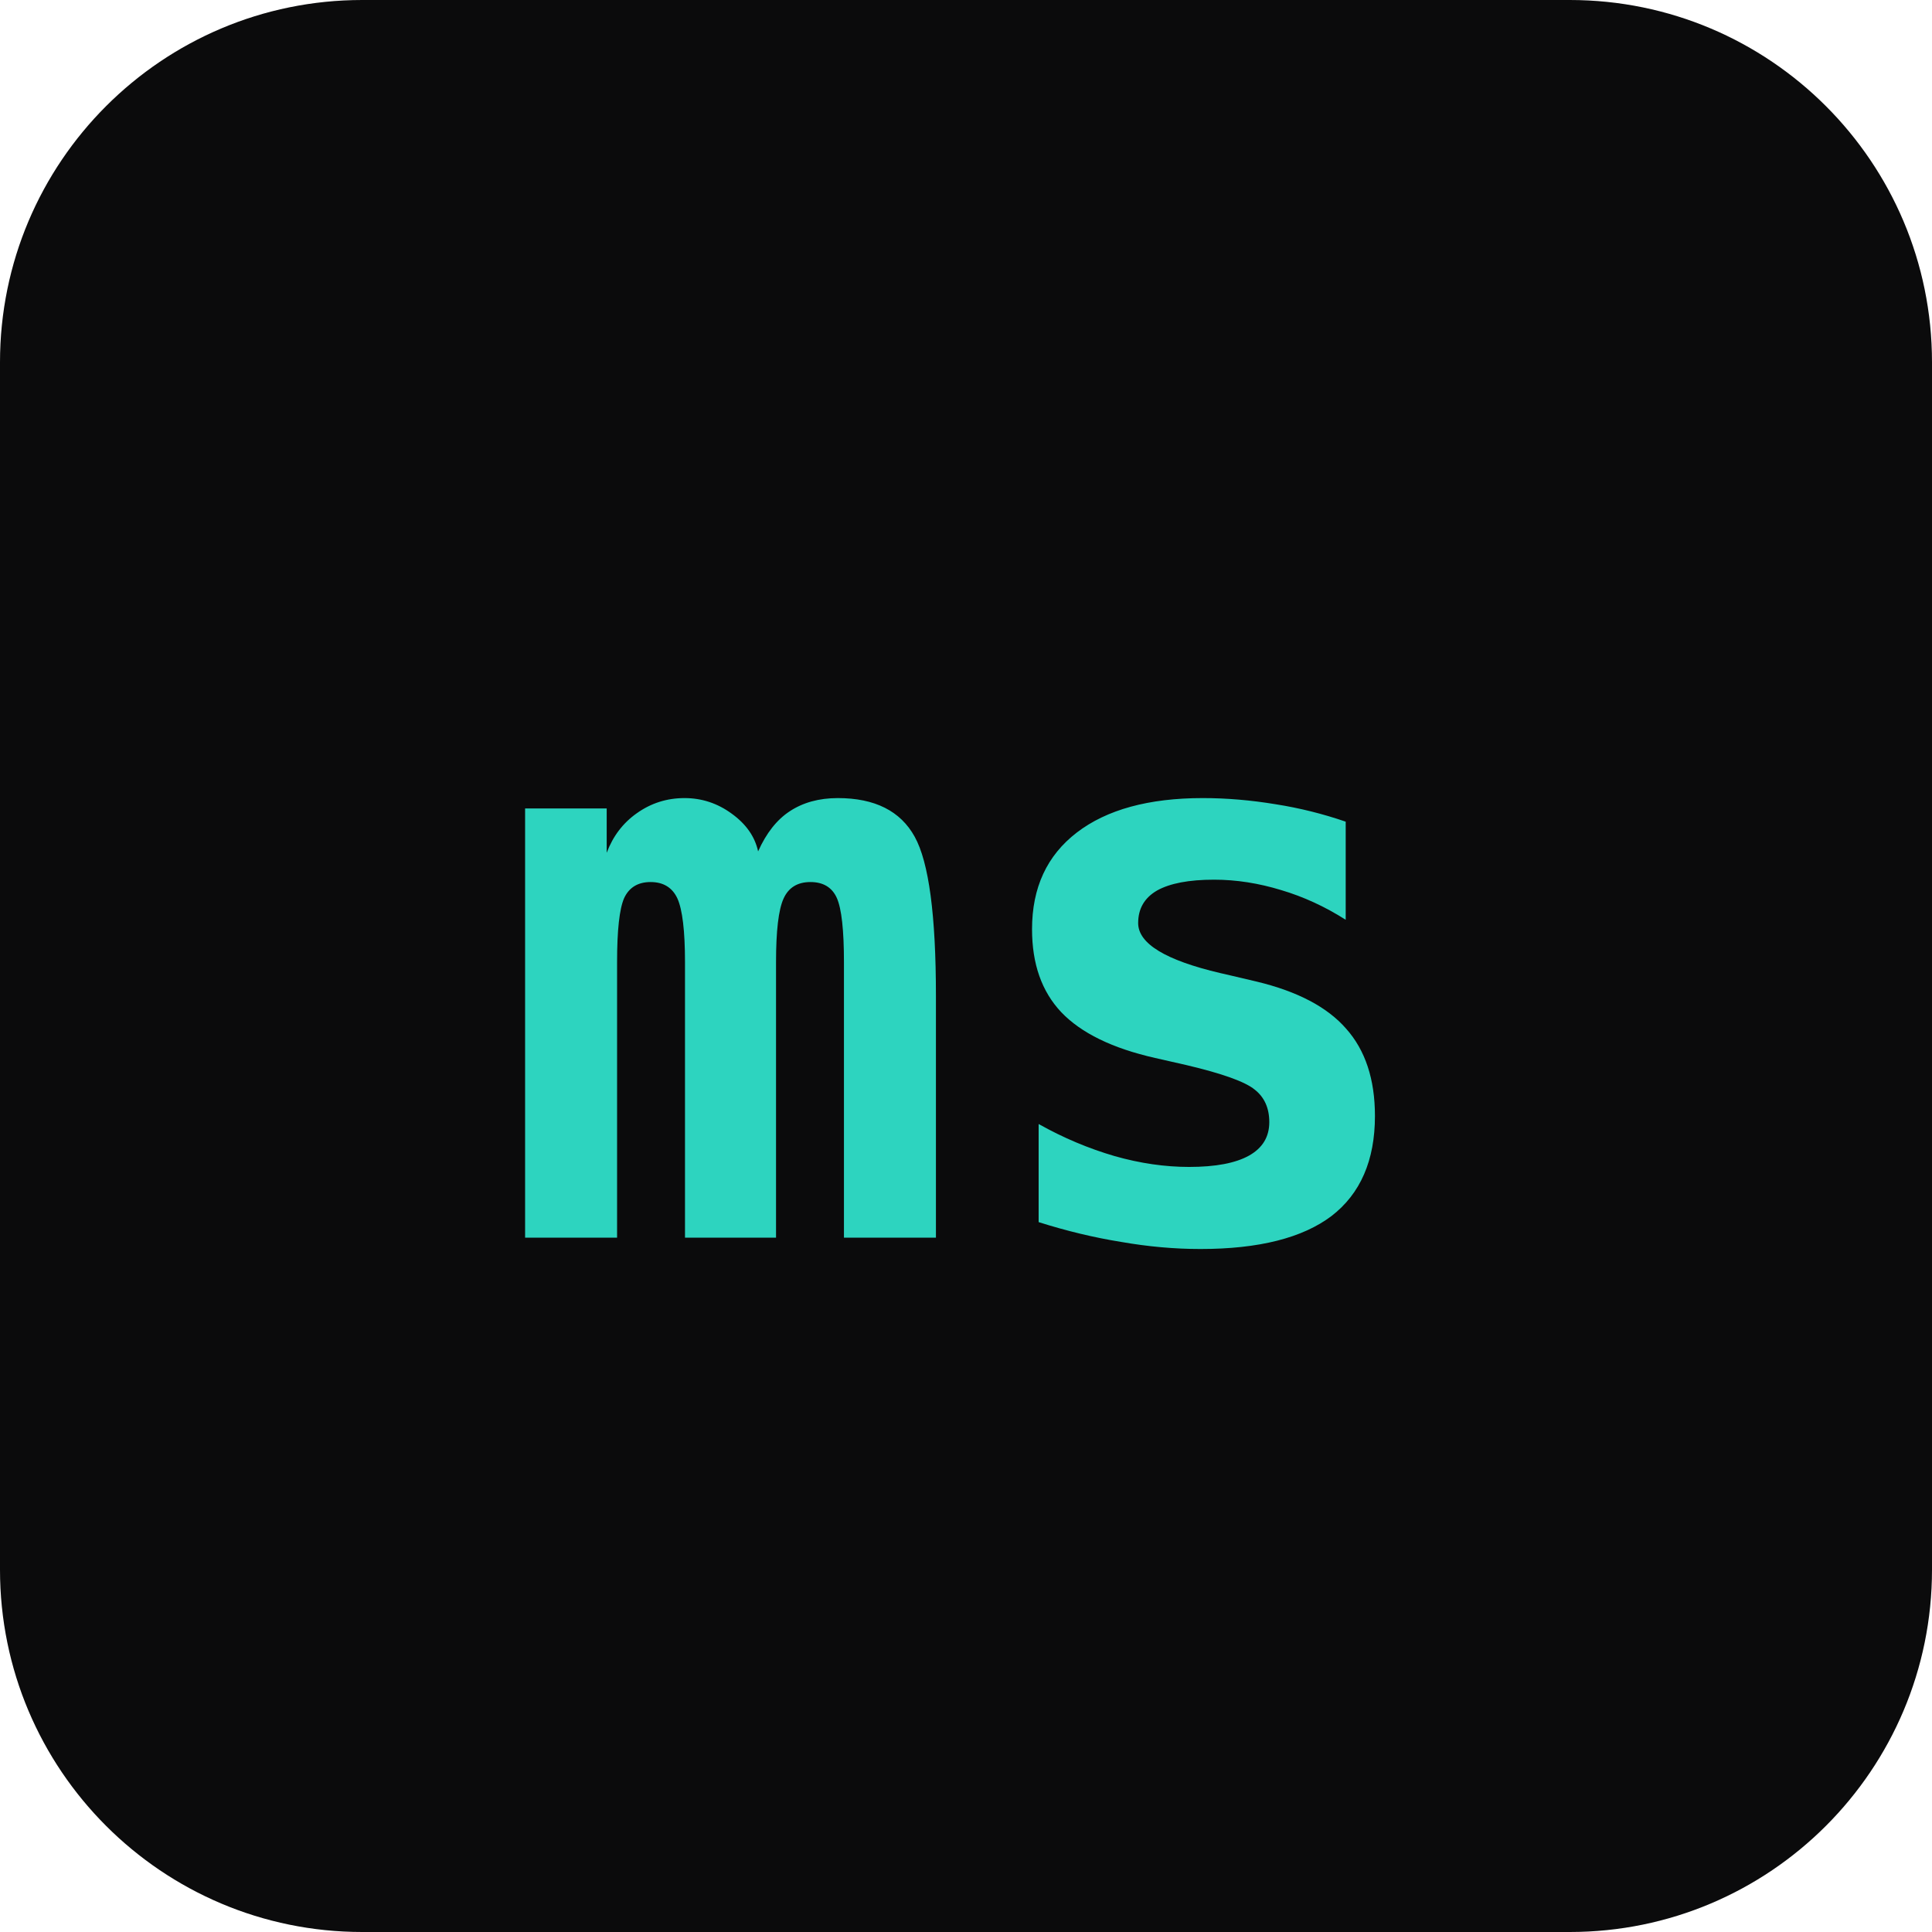
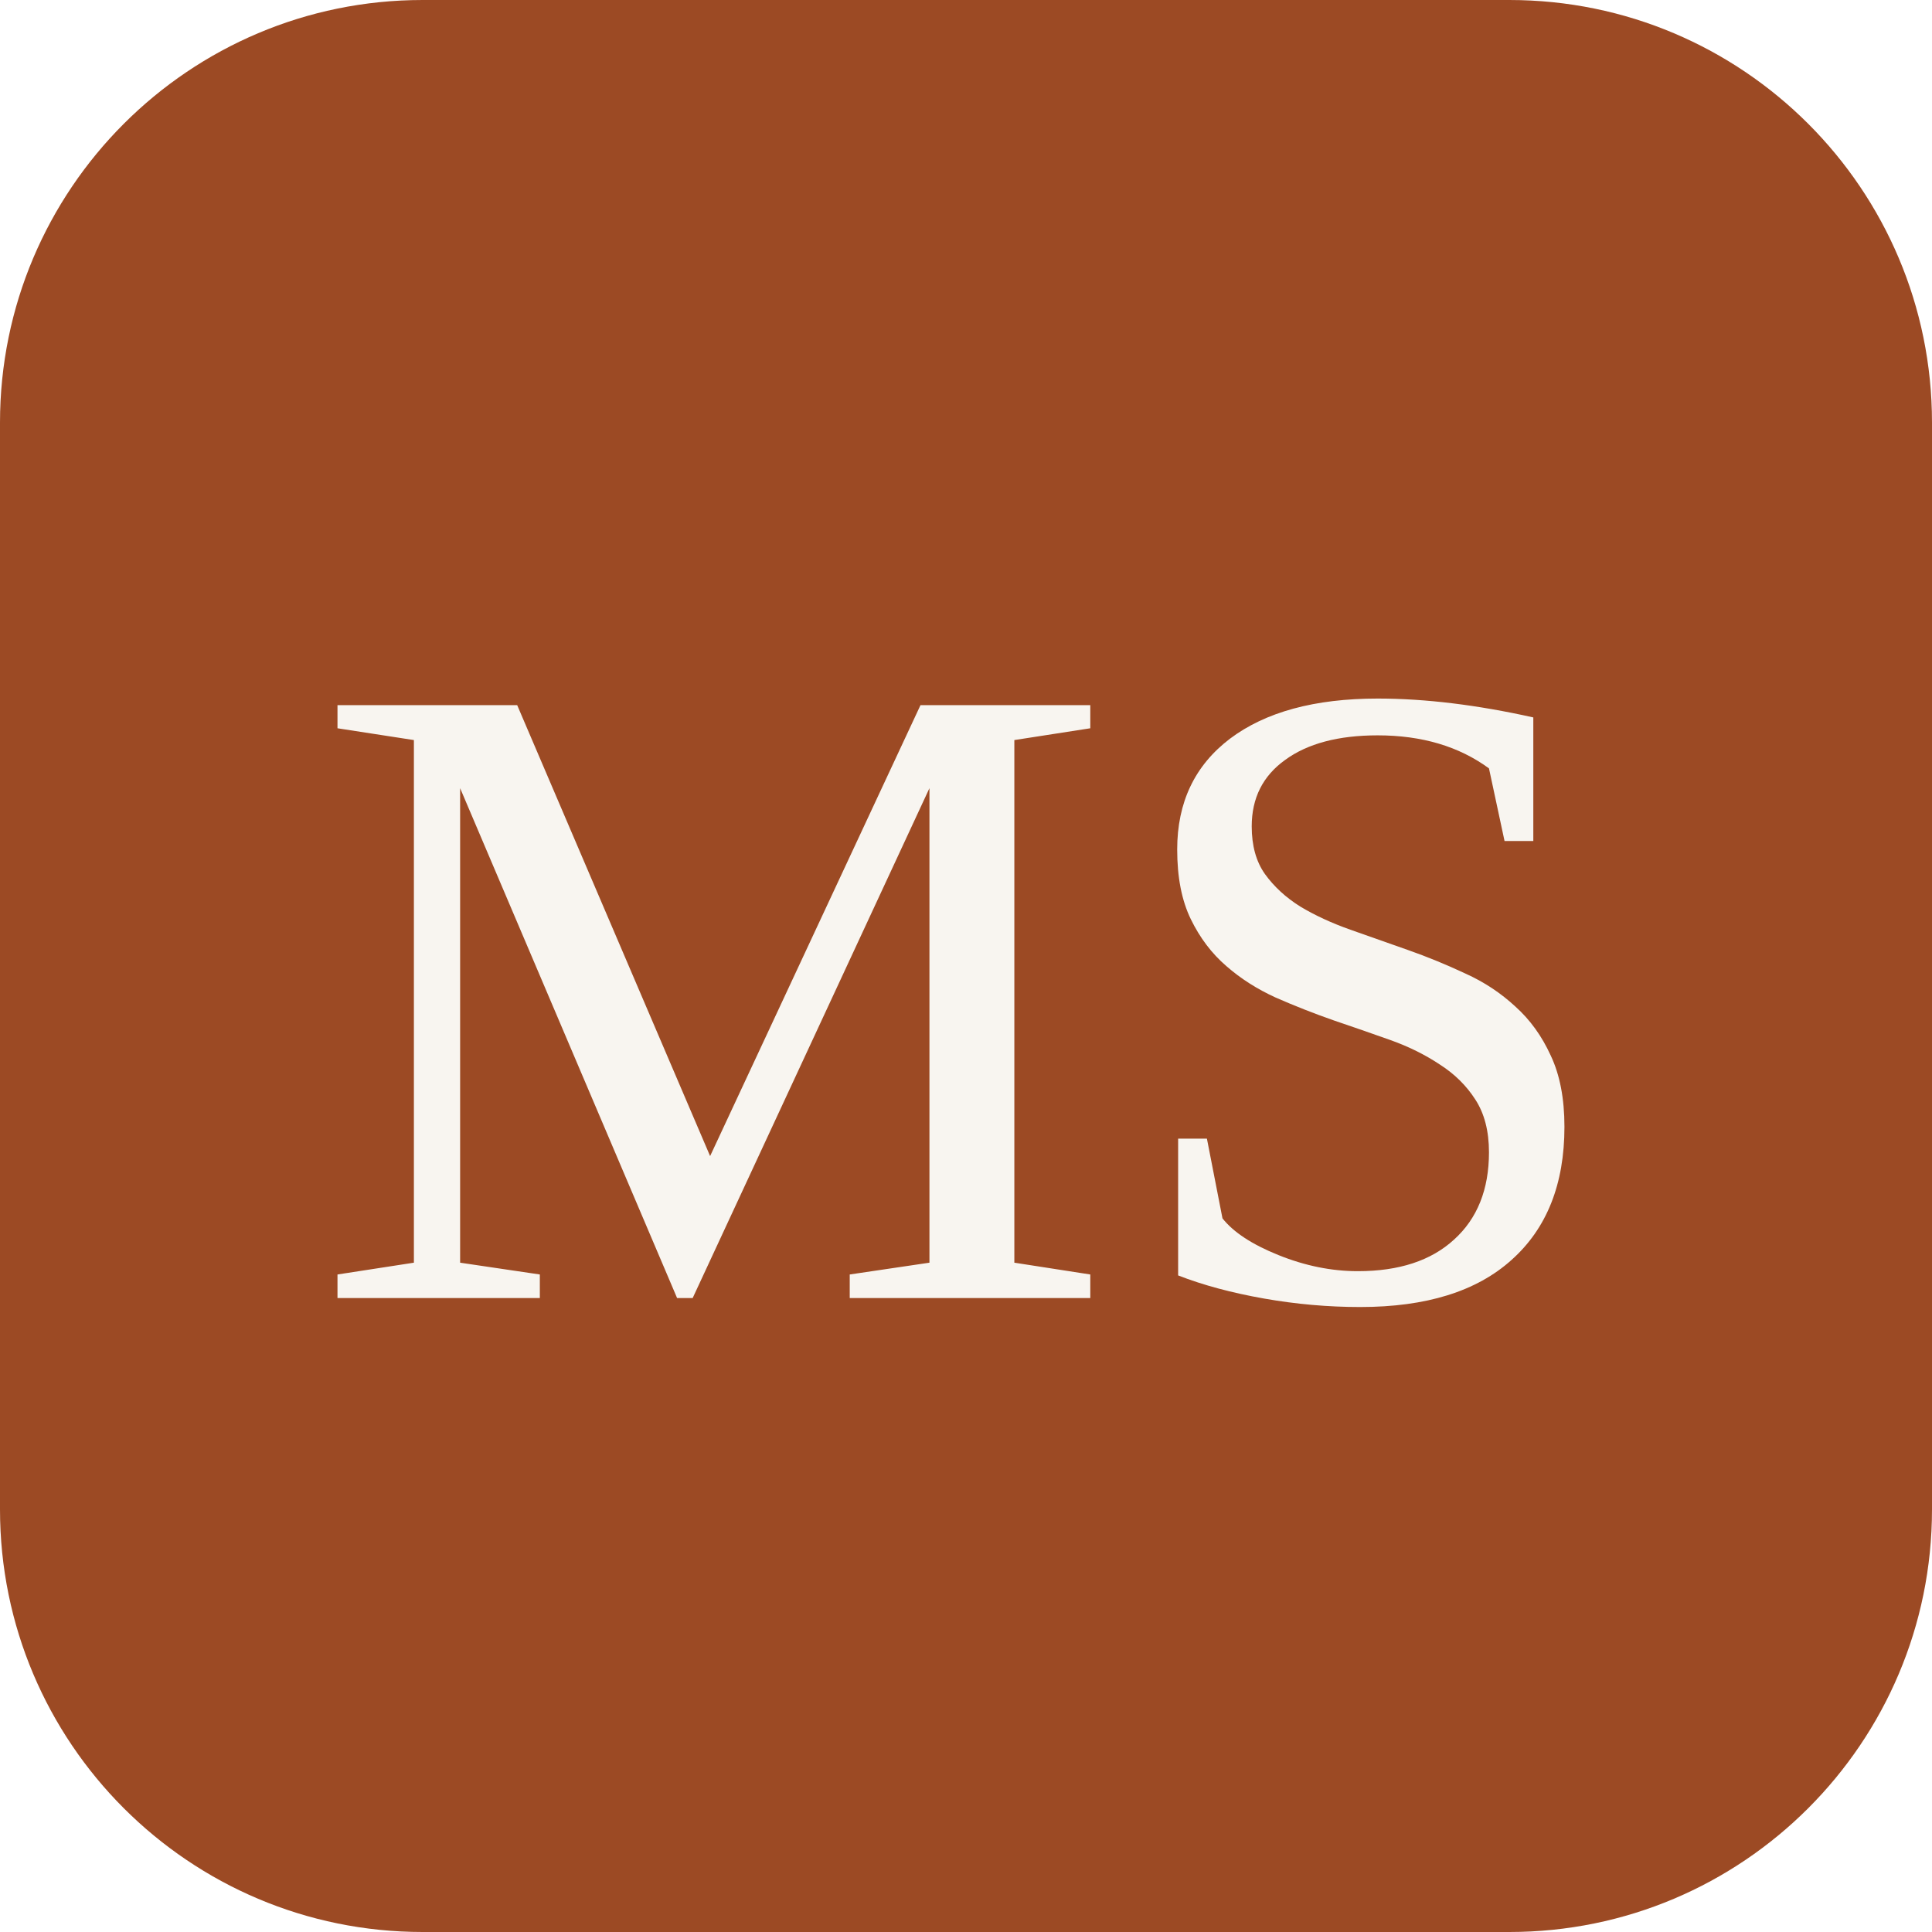
<svg xmlns="http://www.w3.org/2000/svg" viewBox="0 0 64 64">
-   <rect width="64" height="64" rx="12" fill="#0b0b0c" />
-   <text x="32" y="41" text-anchor="middle" font-family="ui-monospace, Menlo, monospace" font-size="26" font-weight="700" fill="#2dd4bf">ms</text>
+   <rect width="64" height="64" rx="14" fill="#9c4a24" />
+   <text x="32" y="43" text-anchor="middle" font-family="Georgia, 'Times New Roman', serif" font-size="30" fill="#f8f5f0">MS</text>
</svg>
